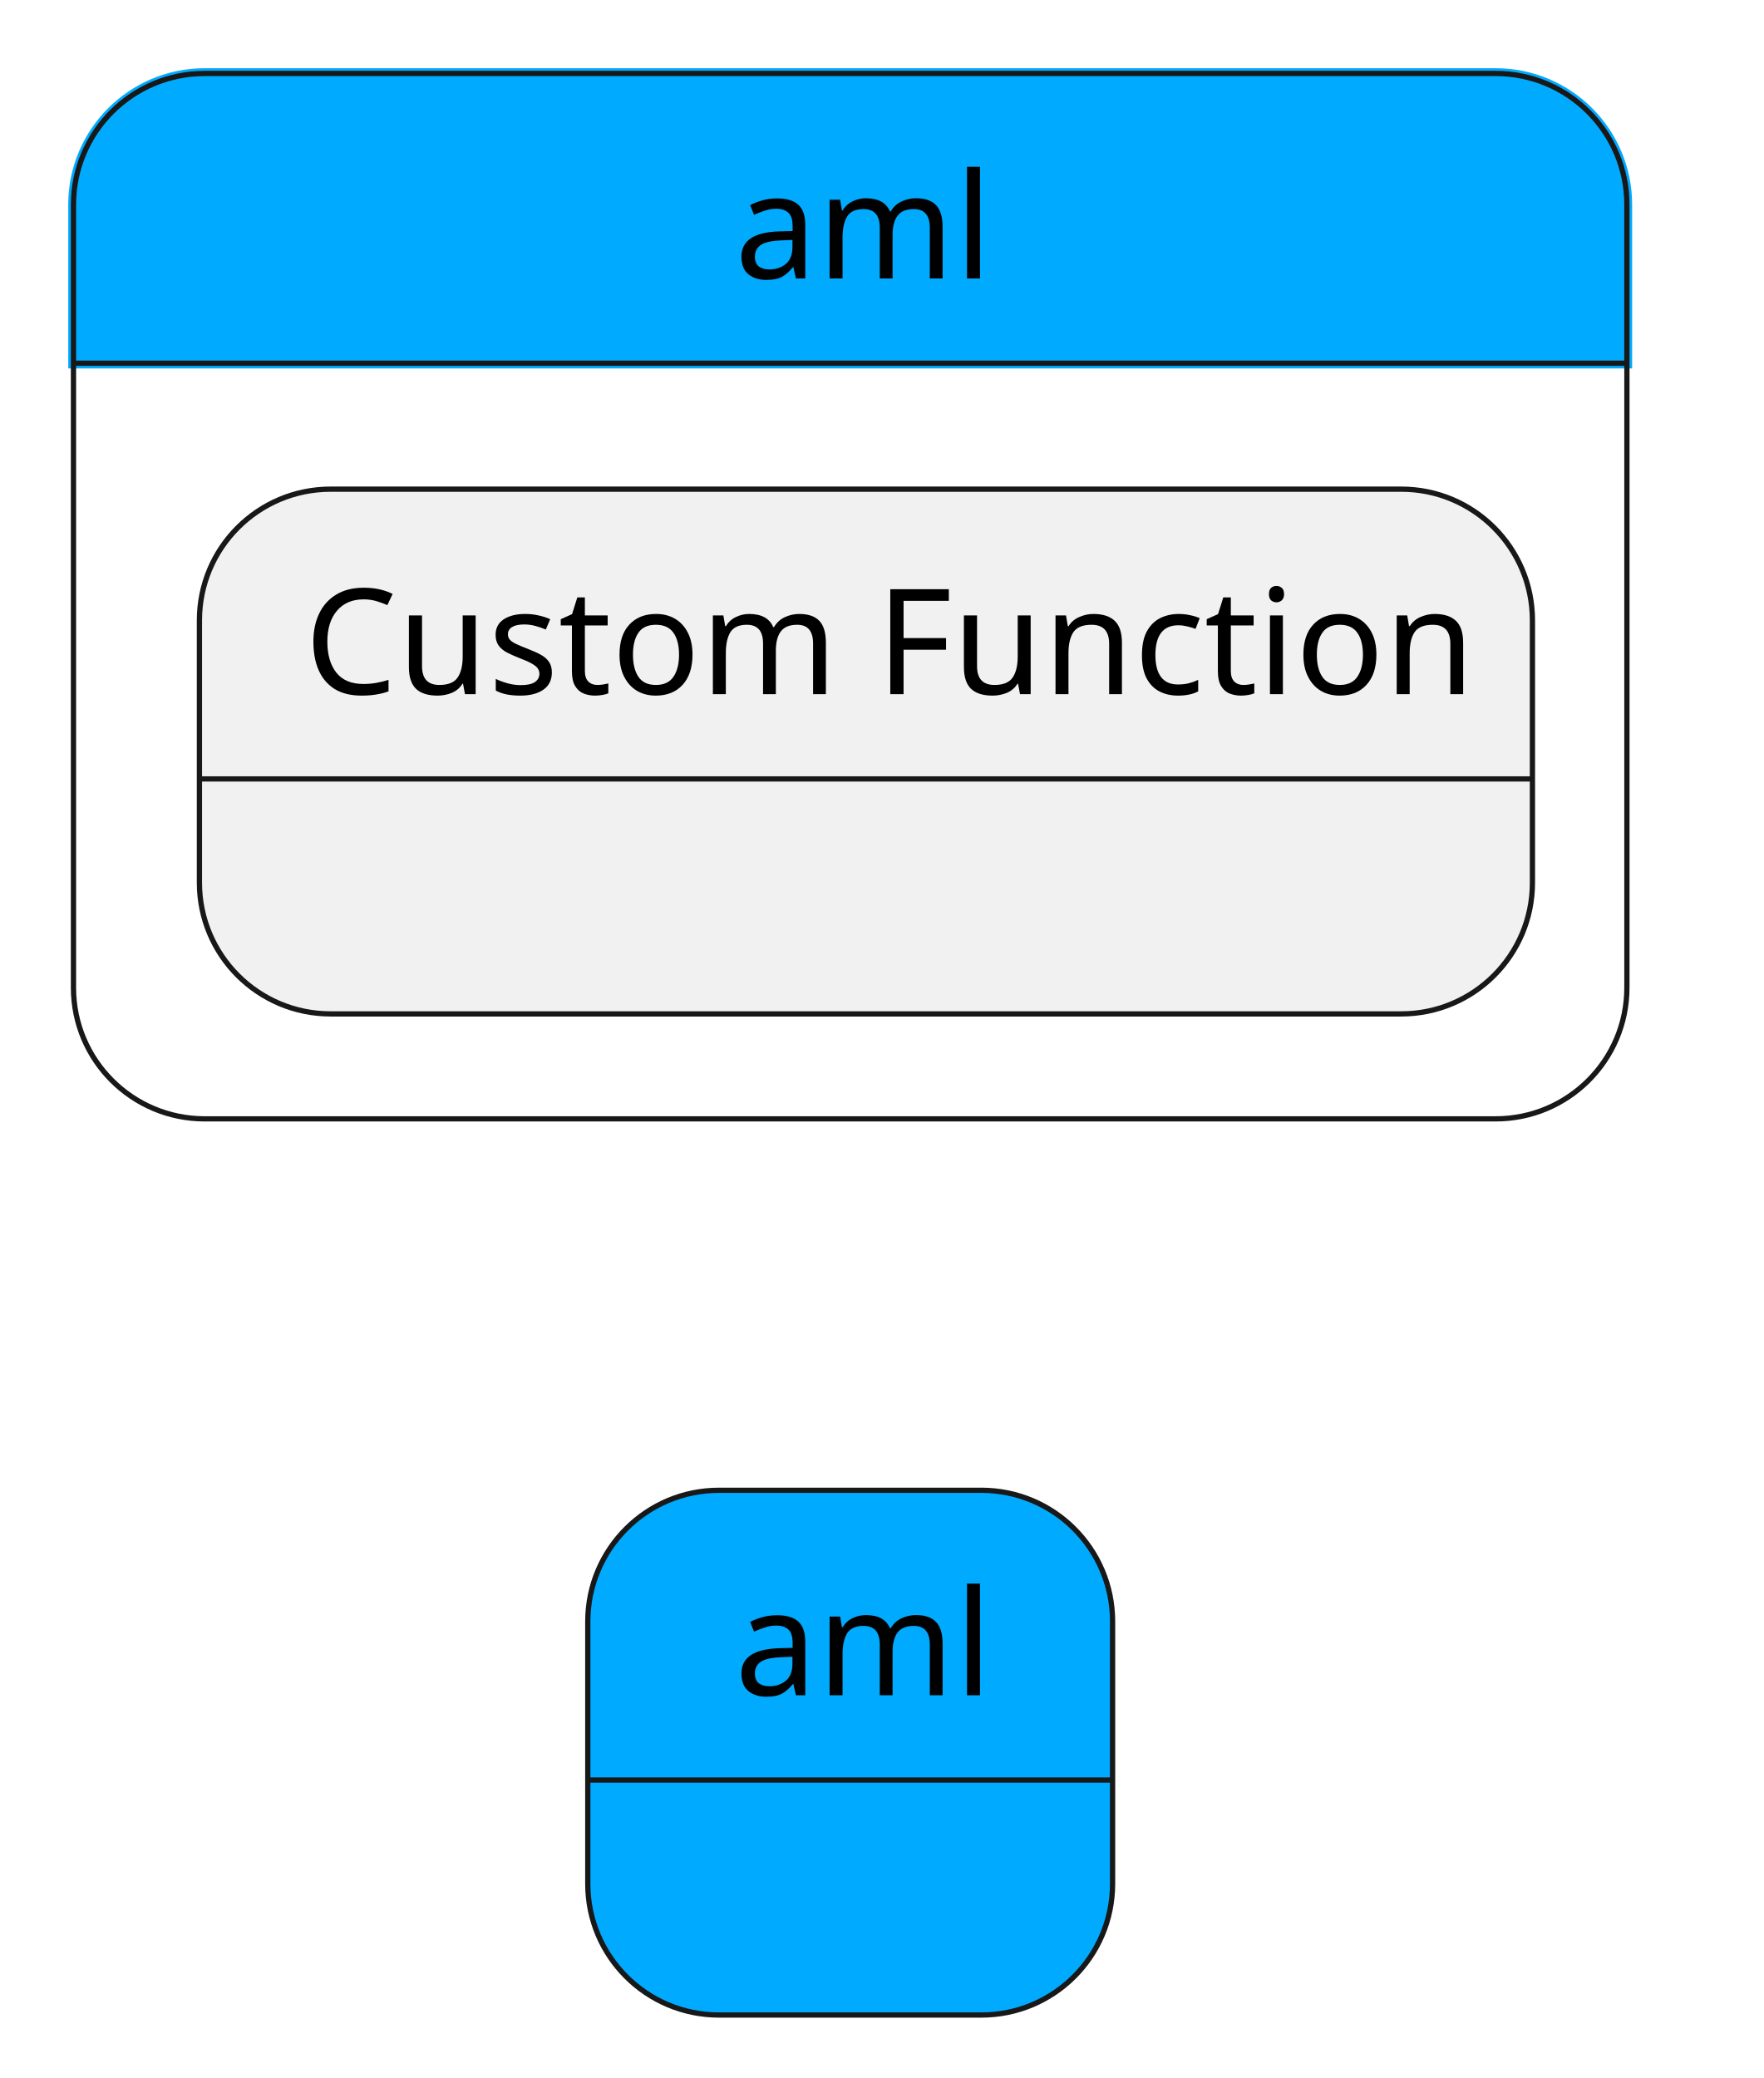
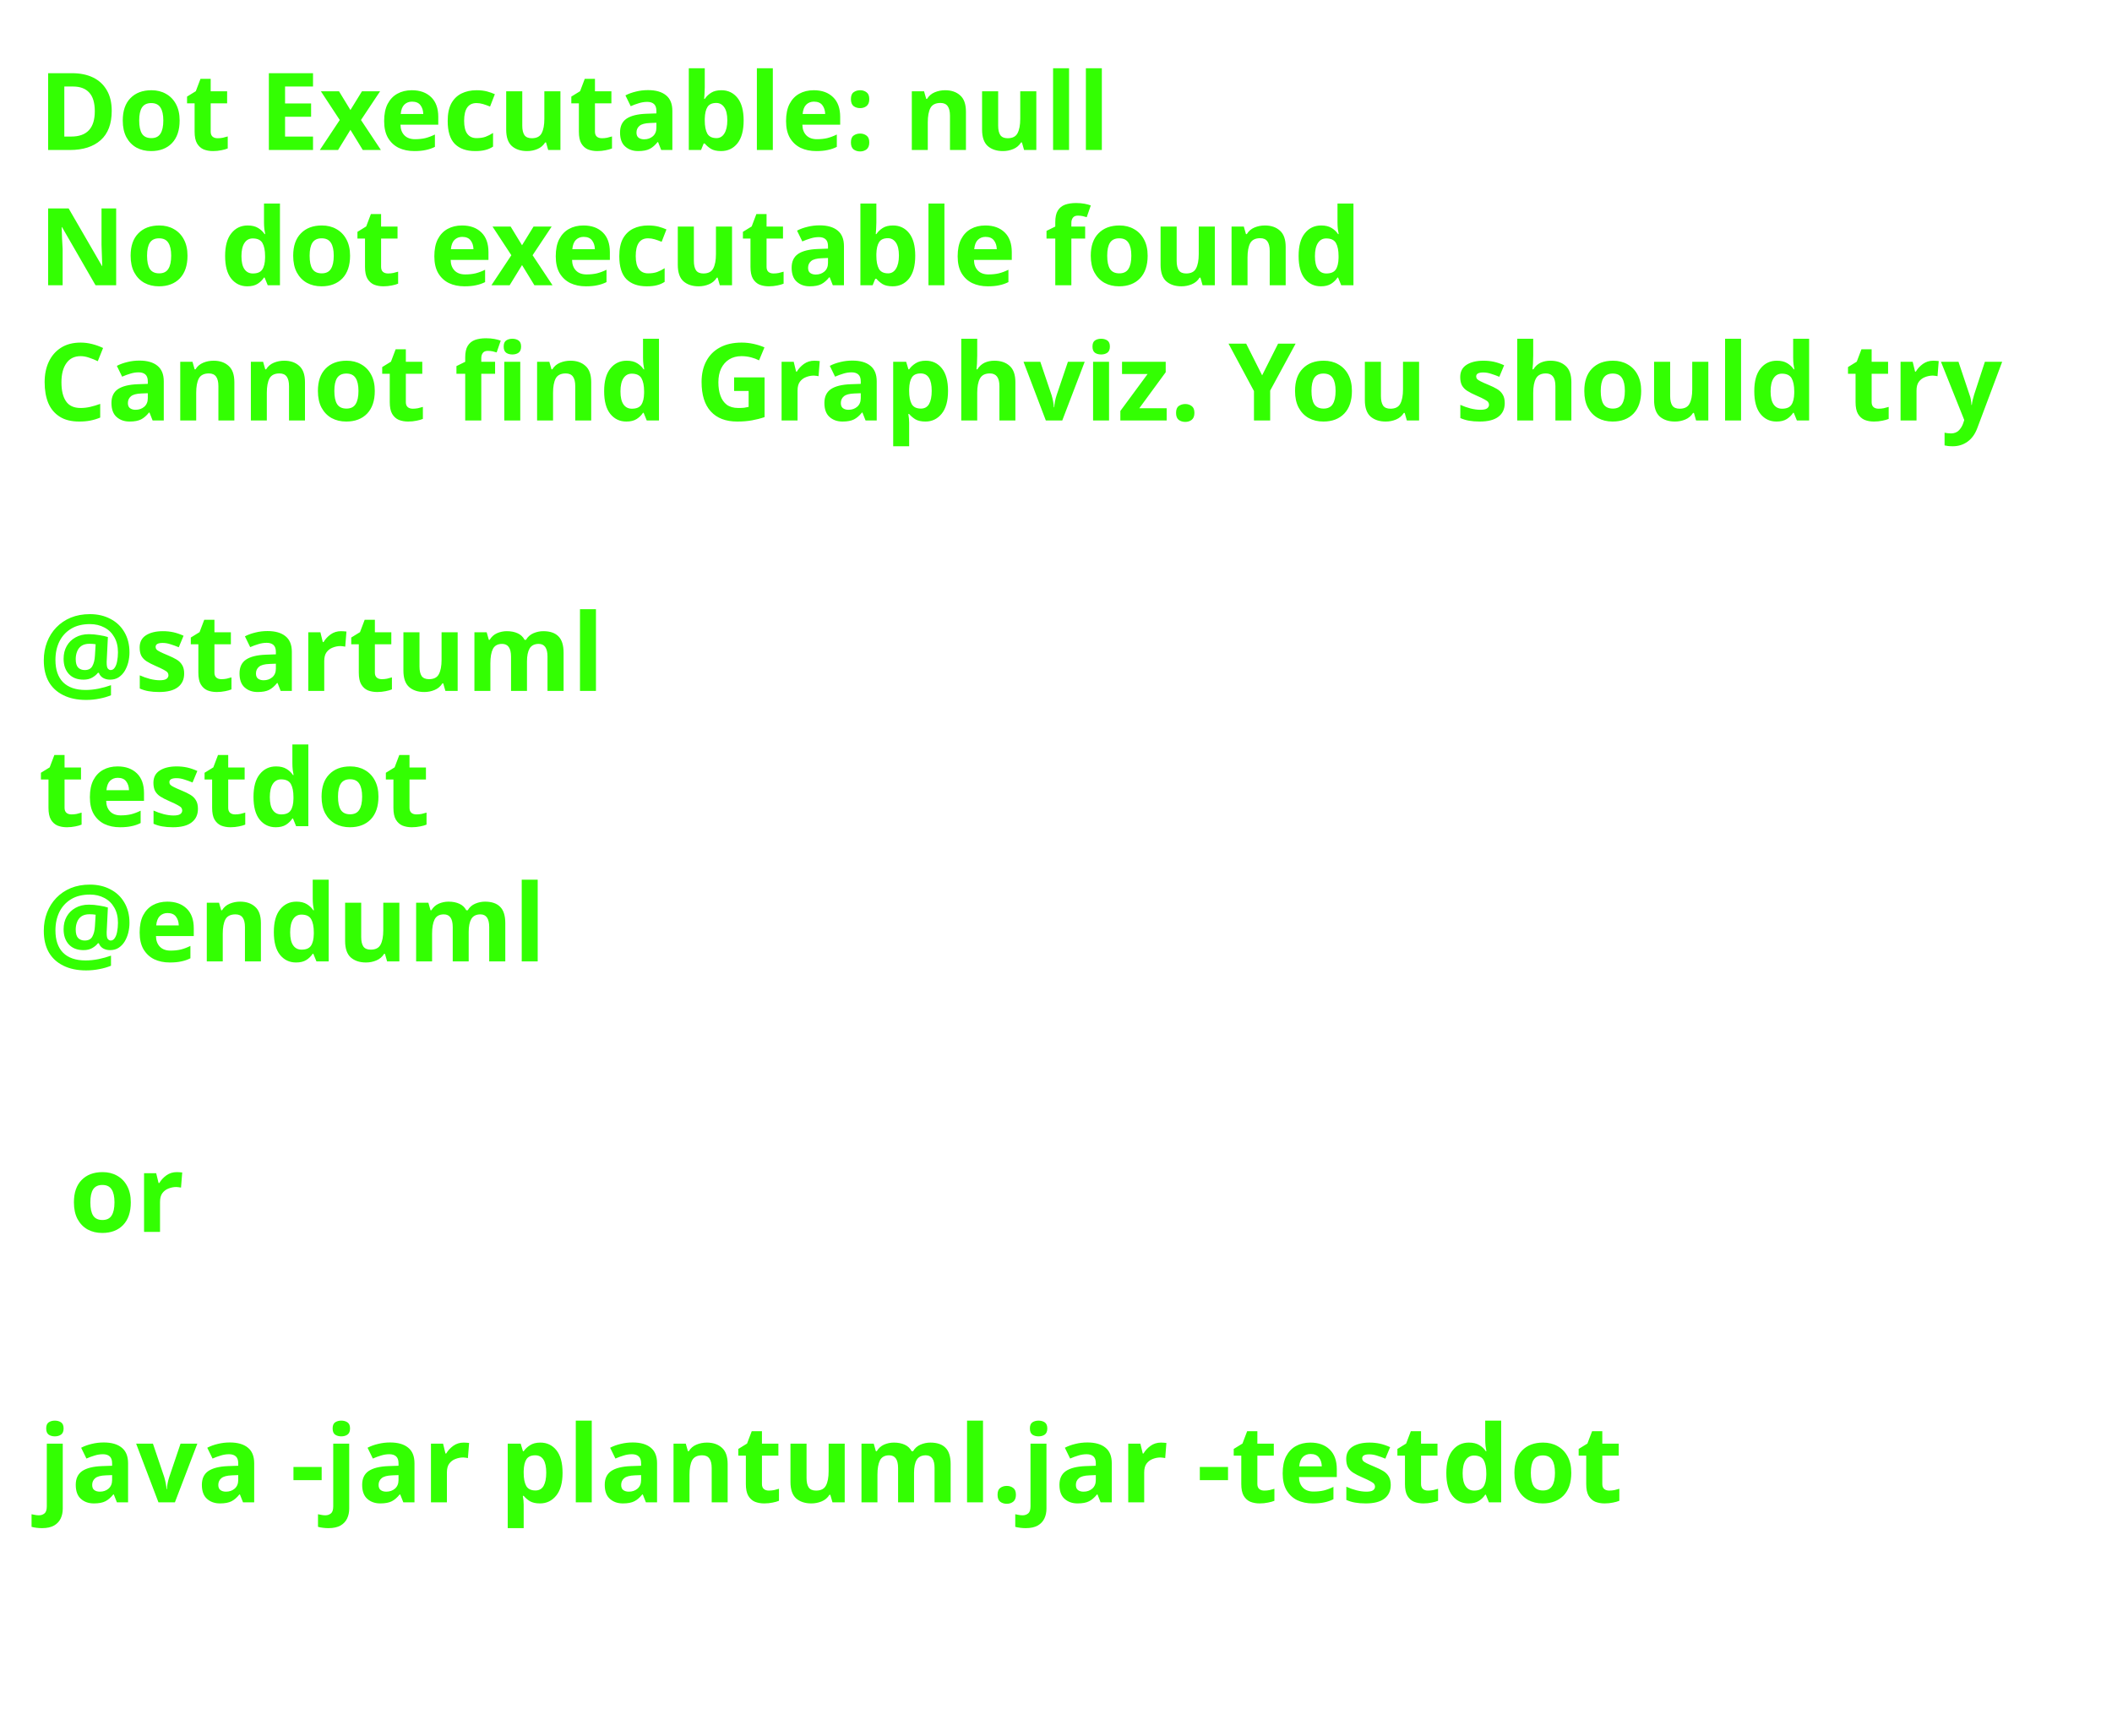
- <svg xmlns="http://www.w3.org/2000/svg" contentStyleType="text/css" height="198px" preserveAspectRatio="none" style="width:168px;height:198px;background:#FFFFFF;" version="1.1" viewBox="0 0 168 198" width="168px" zoomAndPan="magnify">
+ <svg xmlns="http://www.w3.org/2000/svg" contentScriptType="application/ecmascript" contentStyleType="text/css" height="226px" preserveAspectRatio="none" style="width:275px;height:226px;background:#000000;" version="1.1" viewBox="0 0 275 226" width="275px" zoomAndPan="magnify">
  <defs />
  <g>
-     <g id="aml">
-       <rect fill="#00AAFF" height="50" rx="12.5" ry="12.5" style="stroke:#181818;stroke-width:0.5;" width="50" x="56" y="142" />
-       <line style="stroke:#181818;stroke-width:0.5;" x1="56" x2="106" y1="169.609" y2="169.609" />
-       <text fill="#000000" font-family="sans-serif" font-size="14" lengthAdjust="spacing" textLength="22" x="70" y="161.533">aml</text>
-     </g>
-     <path d="M19.5,7 L142.5,7 A12.5,12.5 0 0 1 155,19.5 L155,34.609 L7,34.609 L7,19.5 A12.5,12.5 0 0 1 19.5,7 " fill="#00AAFF" style="stroke:#00AAFF;stroke-width:1.0;" />
-     <rect fill="none" height="99.609" rx="12.5" ry="12.5" style="stroke:#181818;stroke-width:0.5;" width="148" x="7" y="7" />
-     <line style="stroke:#181818;stroke-width:0.5;" x1="7" x2="155" y1="34.609" y2="34.609" />
-     <text fill="#000000" font-family="sans-serif" font-size="14" lengthAdjust="spacing" textLength="22" x="70" y="26.533">aml</text>
-     <g id="pstatename.amlfunction">
-       <rect fill="#F1F1F1" height="50" rx="12.5" ry="12.5" style="stroke:#181818;stroke-width:0.5;" width="127" x="19" y="46.609" />
-       <line style="stroke:#181818;stroke-width:0.5;" x1="19" x2="146" y1="74.219" y2="74.219" />
-       <text fill="#000000" font-family="sans-serif" font-size="14" lengthAdjust="spacing" textLength="107" x="29" y="66.143">Custom Function</text>
-     </g>
+     <text fill="#33FF02" font-family="sans-serif" font-size="14" font-weight="bold" lengthAdjust="spacingAndGlyphs" textLength="140" x="5" y="19.533">Dot Executable: null</text>
+     <text fill="#33FF02" font-family="sans-serif" font-size="14" font-weight="bold" lengthAdjust="spacingAndGlyphs" textLength="173" x="5" y="37.143">No dot executable found</text>
+     <text fill="#33FF02" font-family="sans-serif" font-size="14" font-weight="bold" lengthAdjust="spacingAndGlyphs" textLength="258" x="5" y="54.752">Cannot find Graphviz. You should try</text>
+     <text fill="#33FF02" font-family="sans-serif" font-size="14" font-weight="bold" lengthAdjust="spacingAndGlyphs" textLength="0" x="9" y="72.361" />
+     <text fill="#33FF02" font-family="sans-serif" font-size="14" font-weight="bold" lengthAdjust="spacingAndGlyphs" textLength="71" x="5" y="89.971">@startuml</text>
+     <text fill="#33FF02" font-family="sans-serif" font-size="14" font-weight="bold" lengthAdjust="spacingAndGlyphs" textLength="50" x="5" y="107.58">testdot</text>
+     <text fill="#33FF02" font-family="sans-serif" font-size="14" font-weight="bold" lengthAdjust="spacingAndGlyphs" textLength="66" x="5" y="125.189">@enduml</text>
+     <text fill="#33FF02" font-family="sans-serif" font-size="14" font-weight="bold" lengthAdjust="spacingAndGlyphs" textLength="0" x="9" y="142.799" />
+     <text fill="#33FF02" font-family="sans-serif" font-size="14" font-weight="bold" lengthAdjust="spacingAndGlyphs" textLength="15" x="9" y="160.408">or</text>
+     <text fill="#33FF02" font-family="sans-serif" font-size="14" font-weight="bold" lengthAdjust="spacingAndGlyphs" textLength="0" x="9" y="178.018" />
+     <text fill="#33FF02" font-family="sans-serif" font-size="14" font-weight="bold" lengthAdjust="spacingAndGlyphs" textLength="201" x="5" y="195.627">java -jar plantuml.jar -testdot</text>
+     <text fill="#33FF02" font-family="sans-serif" font-size="14" font-weight="bold" lengthAdjust="spacingAndGlyphs" textLength="0" x="9" y="213.236" />
  </g>
</svg>
